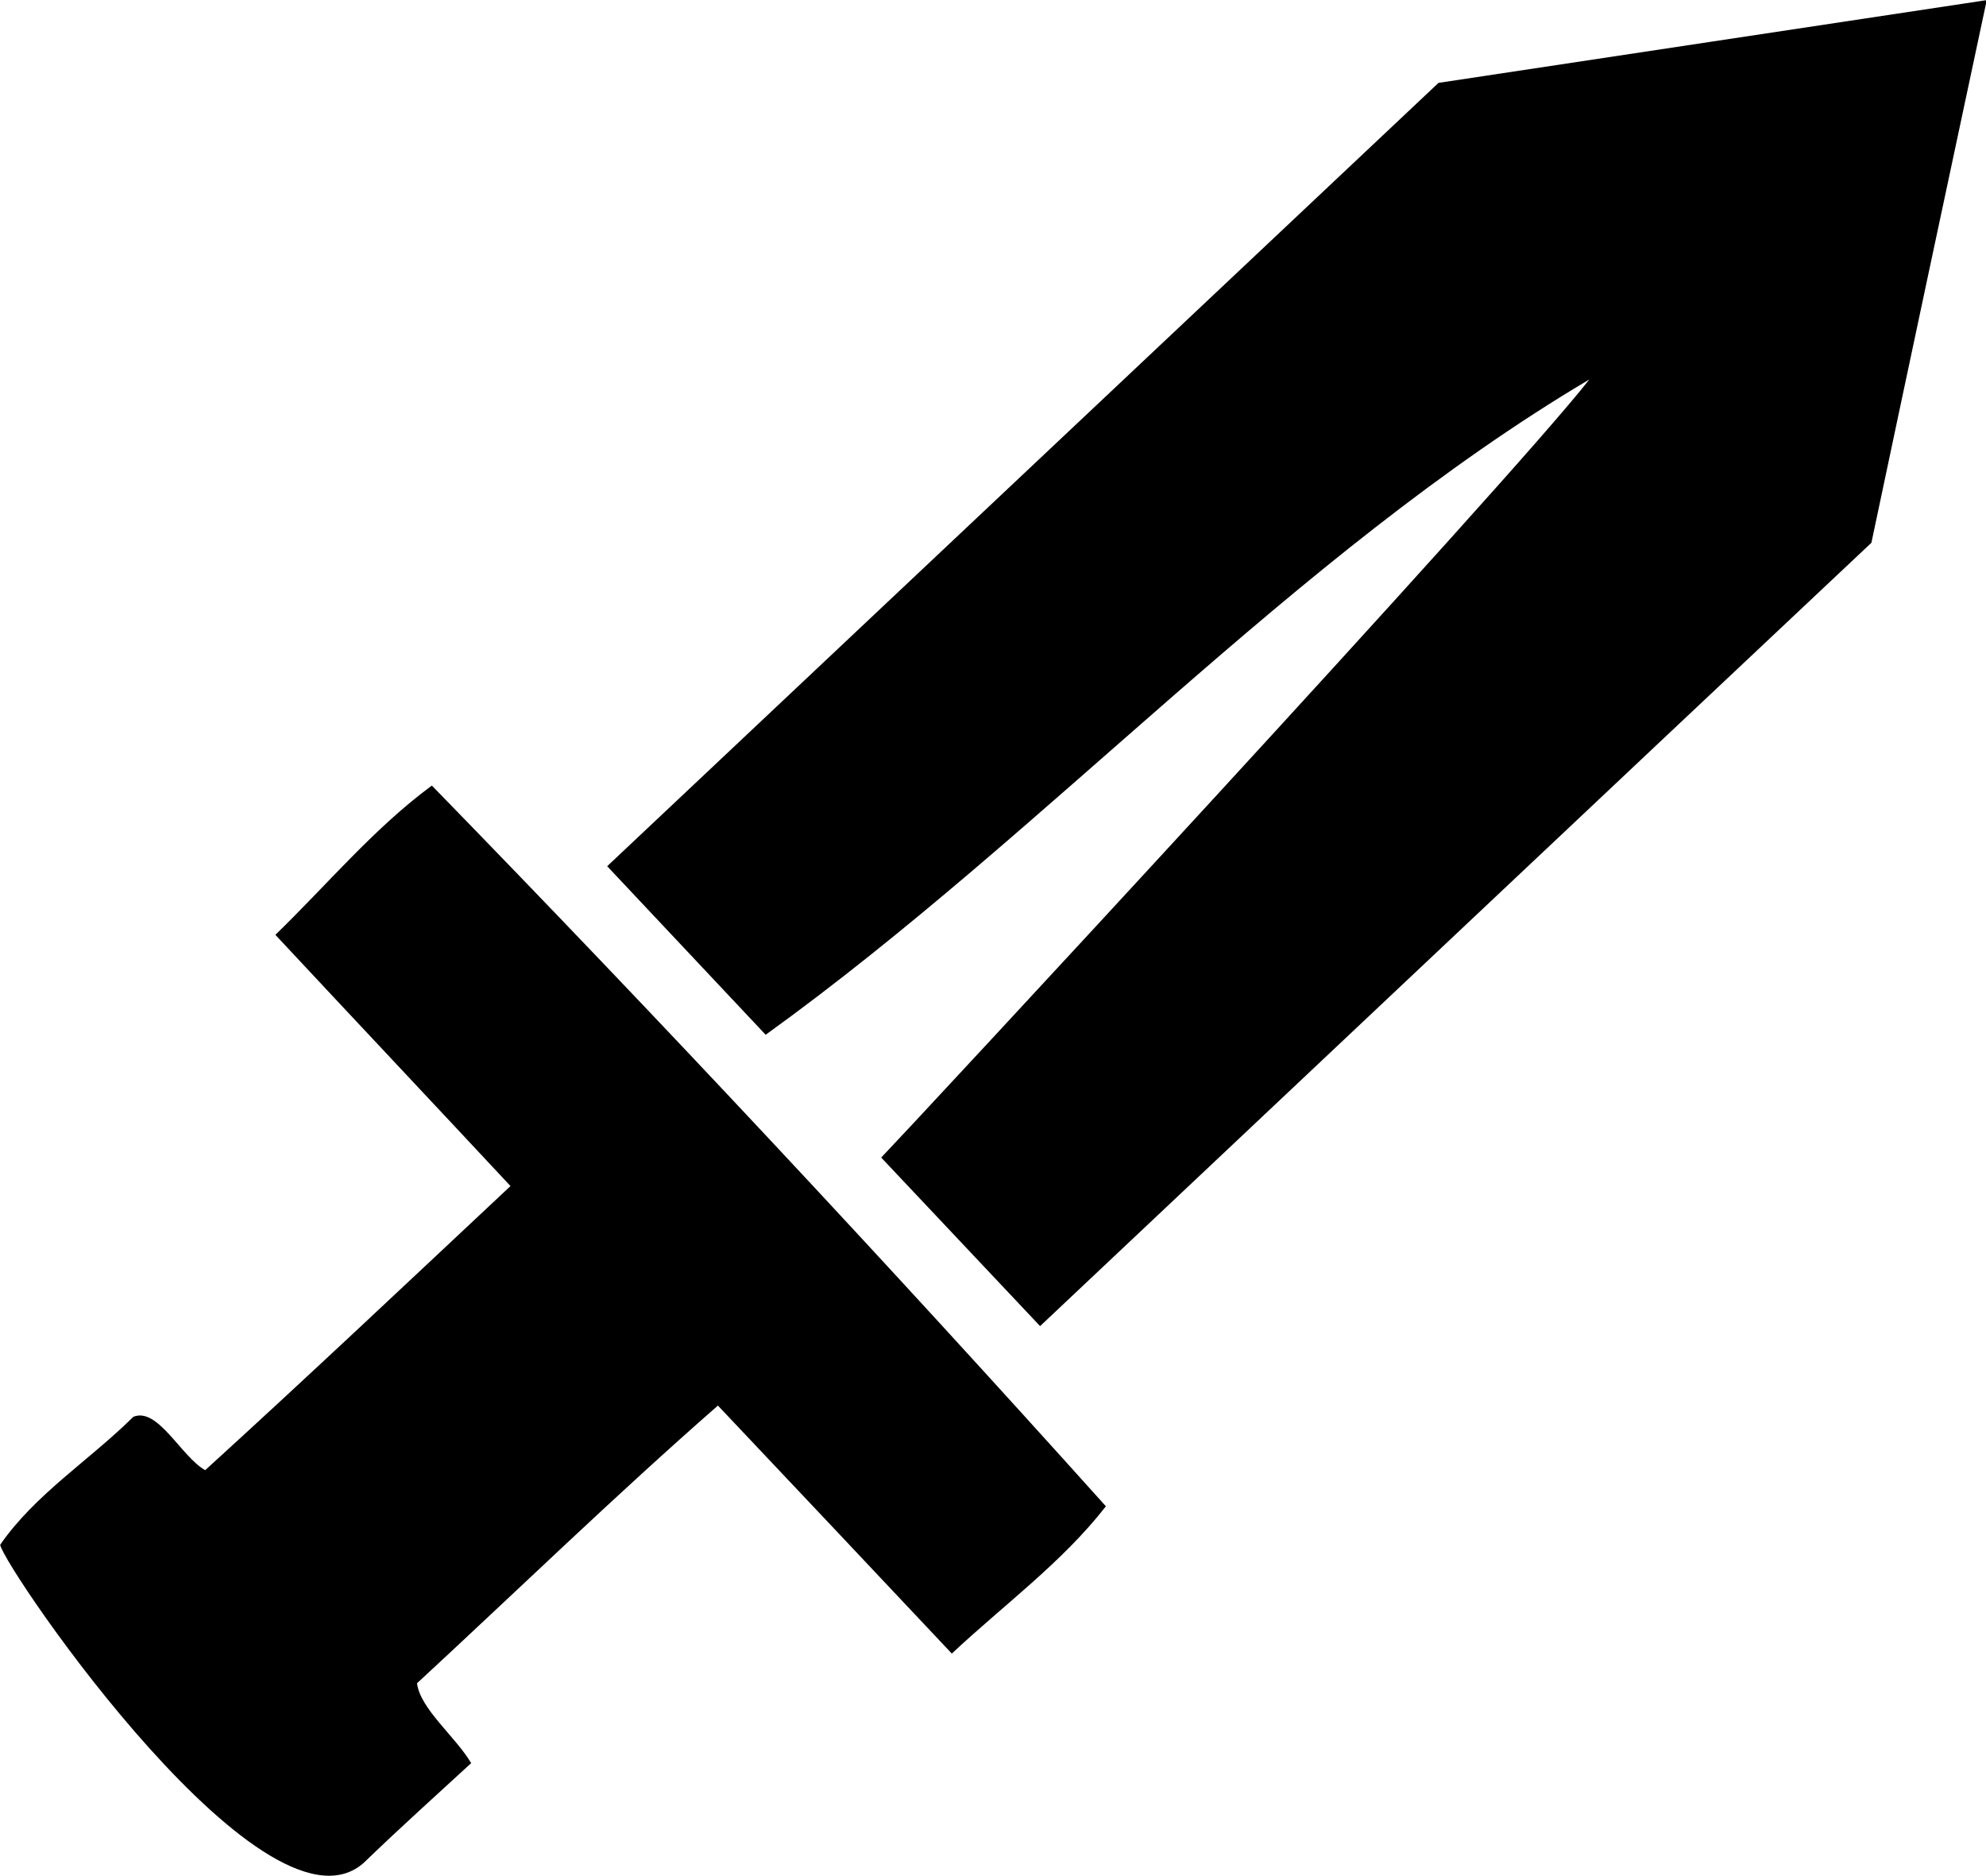
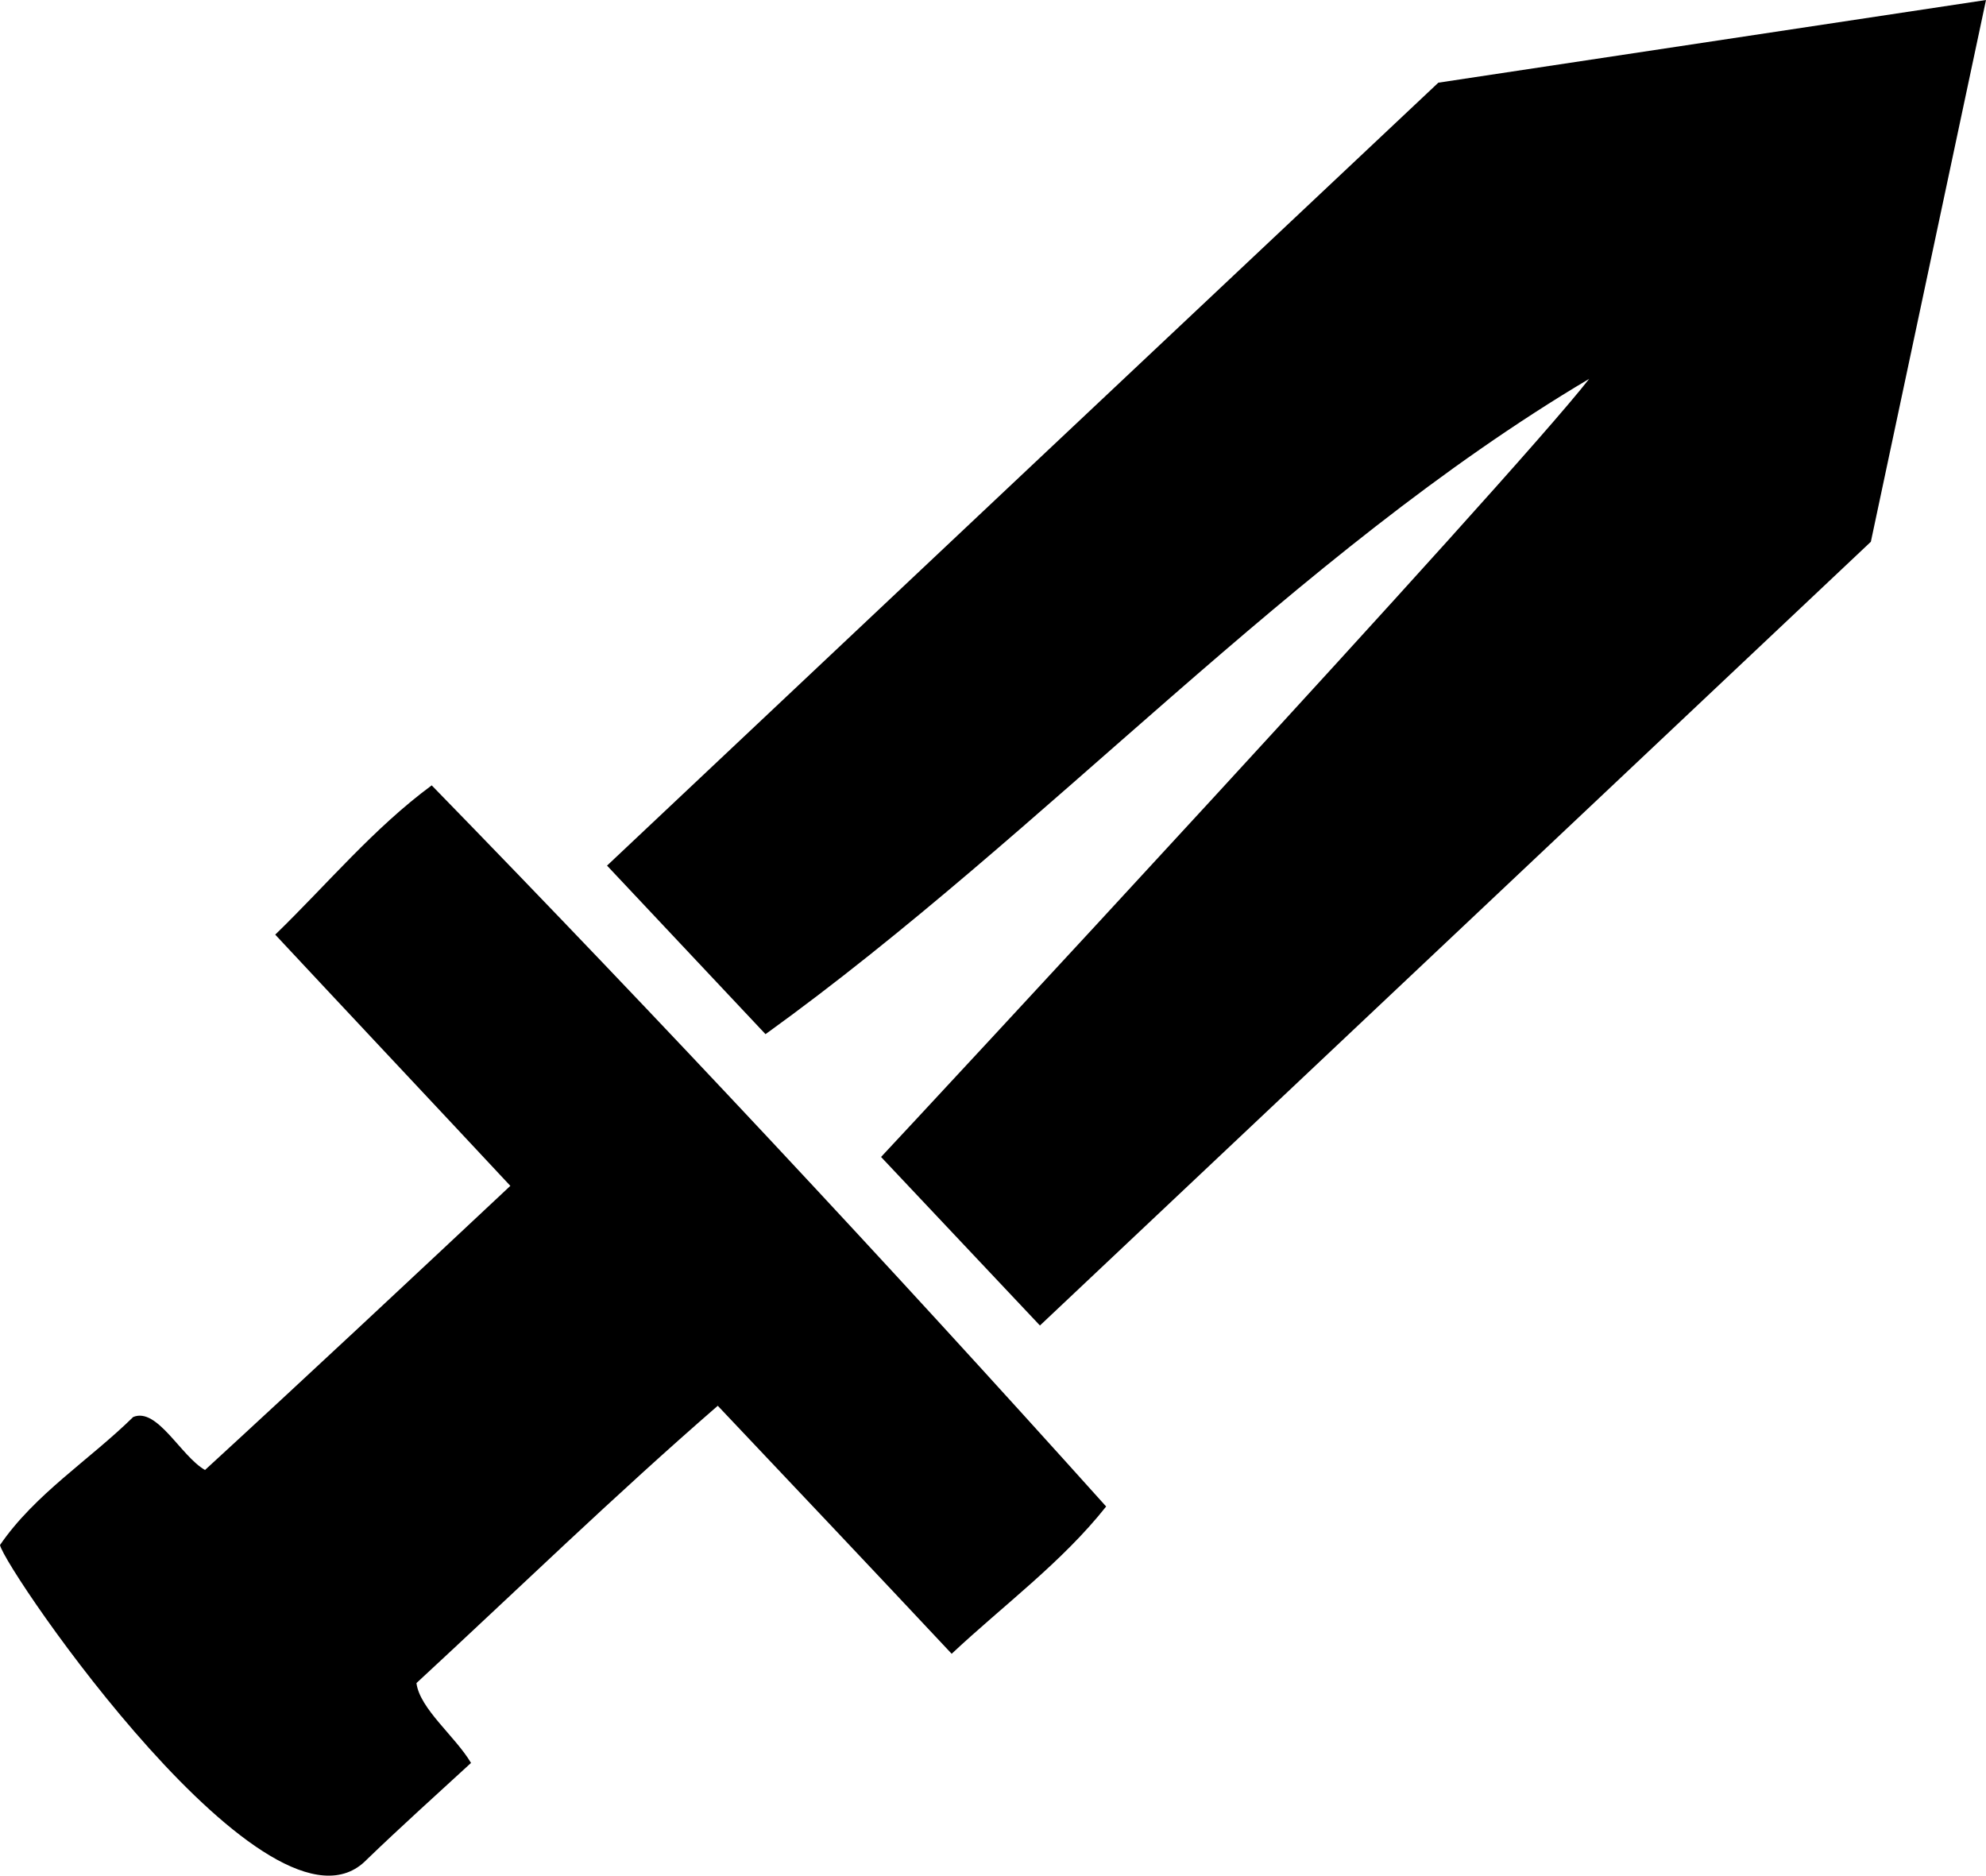
<svg xmlns="http://www.w3.org/2000/svg" width="18.709" height="17.666" viewBox="0 0 4.95 4.674" version="1.1" id="svg1" xml:space="preserve">
  <defs id="defs1">
    <linearGradient id="swatch37">
      <stop style="stop-color:#0a100d;stop-opacity:1;" offset="0" id="stop37" />
    </linearGradient>
    <linearGradient id="swatch36">
      <stop style="stop-color:#c59a23;stop-opacity:1;" offset="0" id="stop36" />
    </linearGradient>
    <linearGradient id="swatch35">
      <stop style="stop-color:#656839;stop-opacity:1;" offset="0" id="stop35" />
    </linearGradient>
    <linearGradient id="swatch34">
      <stop style="stop-color:#ccc5b9;stop-opacity:1;" offset="0" id="stop34" />
    </linearGradient>
    <linearGradient id="swatch33">
      <stop style="stop-color:#685f74;stop-opacity:1;" offset="0" id="stop33" />
    </linearGradient>
    <linearGradient id="swatch32">
      <stop style="stop-color:#cc2936;stop-opacity:1;" offset="0" id="stop32" />
    </linearGradient>
    <linearGradient id="swatch30">
      <stop style="stop-color:#f6511d;stop-opacity:1;" offset="0" id="stop31" />
    </linearGradient>
    <linearGradient id="swatch28" gradientTransform="matrix(0.2645833,0,0,0.1024601,-92.99797,172.0596)">
      <stop style="stop-color:#09bc8a;stop-opacity:1;" offset="0" id="stop28" />
    </linearGradient>
    <linearGradient id="swatch27">
      <stop style="stop-color:#dc76e3;stop-opacity:1;" offset="0" id="stop27" />
    </linearGradient>
    <linearGradient id="swatch26">
      <stop style="stop-color:#0081a7;stop-opacity:1;" offset="0" id="stop26" />
    </linearGradient>
  </defs>
-   <g id="layer2" style="display:inline" transform="translate(24.45438,-149.8045)">
-     <g id="layer9">
-       <path d="m -19.504,149.805 c -0.455,0.069 -0.91,0.137 -1.365,0.206 -0.691,0.651 -1.381,1.301 -2.072,1.952 l 0.395,0.42 c 0.701,-0.505 1.316,-1.196 2.053,-1.633 -0.202,0.259 -1.7,1.872 -1.765,1.939 0.132,0.14 0.264,0.28 0.396,0.42 0.691,-0.651 1.381,-1.302 2.072,-1.952 0.095,-0.45 0.191,-0.9 0.287,-1.35 z m -3.874,1.957 c -0.145,0.107 -0.261,0.247 -0.39,0.372 0.195,0.209 0.391,0.417 0.586,0.626 -0.253,0.237 -0.505,0.475 -0.761,0.708 -0.06,-0.034 -0.118,-0.158 -0.179,-0.133 -0.109,0.108 -0.245,0.193 -0.332,0.319 0.012,0.061 0.676,1.03 0.914,0.785 0.085,-0.082 0.173,-0.161 0.26,-0.241 -0.039,-0.066 -0.127,-0.135 -0.135,-0.199 0.25,-0.231 0.494,-0.468 0.75,-0.692 0.195,0.206 0.389,0.412 0.583,0.618 0.129,-0.121 0.275,-0.227 0.384,-0.367 -0.548,-0.61 -1.109,-1.21 -1.681,-1.797 z" style="display:inline;fill:#000000;fill-opacity:1;stroke-width:1" id="path17-2" />
-       <path style="display:inline;fill:#000000;stroke-width:1" d="m -19.815,156.133 c 0.1,-0.088 0.2,-0.176 0.3,-0.265 0.056,0.039 0.112,0.134 0.168,0.142 0.253,-0.23 0.503,-0.464 0.753,-0.697 -0.194,-0.209 -0.389,-0.418 -0.584,-0.627 0.129,-0.124 0.246,-0.265 0.391,-0.371 0.57,0.589 1.13,1.19 1.675,1.801 -0.11,0.139 -0.256,0.246 -0.385,0.366 -0.194,-0.207 -0.388,-0.413 -0.582,-0.62 -0.261,0.226 -0.509,0.466 -0.762,0.699 0.038,0.066 0.127,0.136 0.135,0.199 -0.119,0.1 -0.22,0.223 -0.352,0.305 -0.059,-0.014 -0.929,-0.699 -0.757,-0.932 z m 3.695,-0.695 c 0.174,0.165 0.332,0.346 0.499,0.518 -0.041,0.089 -0.072,0.397 -0.175,0.194 -0.12,-0.232 -0.25,-0.467 -0.324,-0.711 z m -0.322,0.392 c -0.003,-0.117 -0.038,-0.482 0.053,-0.184 0.042,0.111 0.081,0.223 0.122,0.335 -0.06,0.109 -0.188,0.228 -0.166,0.01 -0.004,-0.054 -0.006,-0.107 -0.009,-0.161 z m -1.294,-0.666 c 0.143,-0.143 0.286,-0.286 0.429,-0.429 0.259,0.086 0.518,0.172 0.776,0.259 -0.22,0.203 -0.428,0.42 -0.656,0.614 -0.227,-0.016 -0.385,-0.269 -0.55,-0.444 z m 1.935,0.089 c -0.071,-0.052 -0.348,-0.234 -0.094,-0.144 0.168,0.05 0.334,0.108 0.5,0.165 -0.13,0.117 -0.287,0.128 -0.406,-0.021 z m -2.563,-0.76 c 0.241,-0.223 0.475,-0.453 0.726,-0.665 0.201,0.075 0.403,0.147 0.602,0.225 -0.079,0.262 -0.327,0.457 -0.503,0.664 -0.341,0.425 -0.567,0.051 -0.824,-0.224 z m 1.55,0.247 c -0.236,-0.041 -0.38,-0.209 -0.142,-0.385 0.24,-0.275 0.551,-0.472 0.817,-0.72 -0.111,-0.276 -0.329,0.066 -0.474,0.142 -0.068,0.054 -0.136,0.107 -0.205,0.161 -0.235,-0.109 -0.473,-0.209 -0.703,-0.329 0.437,-0.397 0.916,-0.747 1.379,-1.114 0.061,-0.067 0.134,-0.092 0.223,-0.069 0.347,0.027 0.695,0.046 1.041,0.083 0.006,0.328 -0.171,1.177 -0.176,1.191 -0.487,0.38 -0.961,0.778 -1.466,1.135 -0.097,0.02 -0.2,-0.068 -0.293,-0.096 z m -1.48,-1.021 c -0.16,0.004 -0.412,-0.06 -0.164,-0.18 0.069,-0.046 0.151,0.058 0.226,0.076 0.118,0.059 0.408,0.194 0.113,0.127 -0.072,-0.01 -0.174,-0.023 -0.174,-0.023 z m -0.221,-0.749 c 0.021,-0.105 0.001,-0.442 0.135,-0.23 0.177,0.225 0.36,0.448 0.507,0.694 -0.221,-0.144 -0.43,-0.307 -0.642,-0.464 z m 0.846,0.235 c -0.077,-0.131 -0.15,-0.265 -0.224,-0.398 0.051,-0.111 0.157,-0.229 0.166,-0.021 -0.002,0.059 0.152,0.516 0.058,0.419 z" id="path59-22-8-2" />
-     </g>
-   </g>
+   <path d="M 4.95,0 C 4.495,0.069 4.04,0.137 3.585,0.206 2.894,0.856 2.203,1.507 1.513,2.157 L 1.908,2.577 C 2.609,2.072 3.224,1.381 3.961,0.944 3.759,1.203 2.26,2.815 2.196,2.883 2.328,3.023 2.46,3.163 2.592,3.303 3.282,2.652 3.973,2.001 4.663,1.35 4.759,0.9 4.854,0.45 4.95,0 Z M 1.076,1.957 C 0.931,2.064 0.815,2.204 0.686,2.329 0.881,2.538 1.077,2.746 1.272,2.955 1.019,3.192 0.766,3.429 0.511,3.663 0.451,3.629 0.392,3.506 0.332,3.531 0.223,3.638 0.087,3.723 7e-6,3.85 0.012,3.911 0.676,4.88 0.914,4.634 0.999,4.552 1.087,4.473 1.174,4.393 1.135,4.327 1.046,4.258 1.038,4.194 1.288,3.963 1.532,3.726 1.789,3.503 1.983,3.708 2.178,3.914 2.372,4.121 2.501,4 2.647,3.893 2.757,3.754 2.209,3.144 1.648,2.544 1.076,1.957 Z" style="display:inline;fill:#000000;fill-opacity:1;stroke-width:1" id="path17-2" />
</svg>
